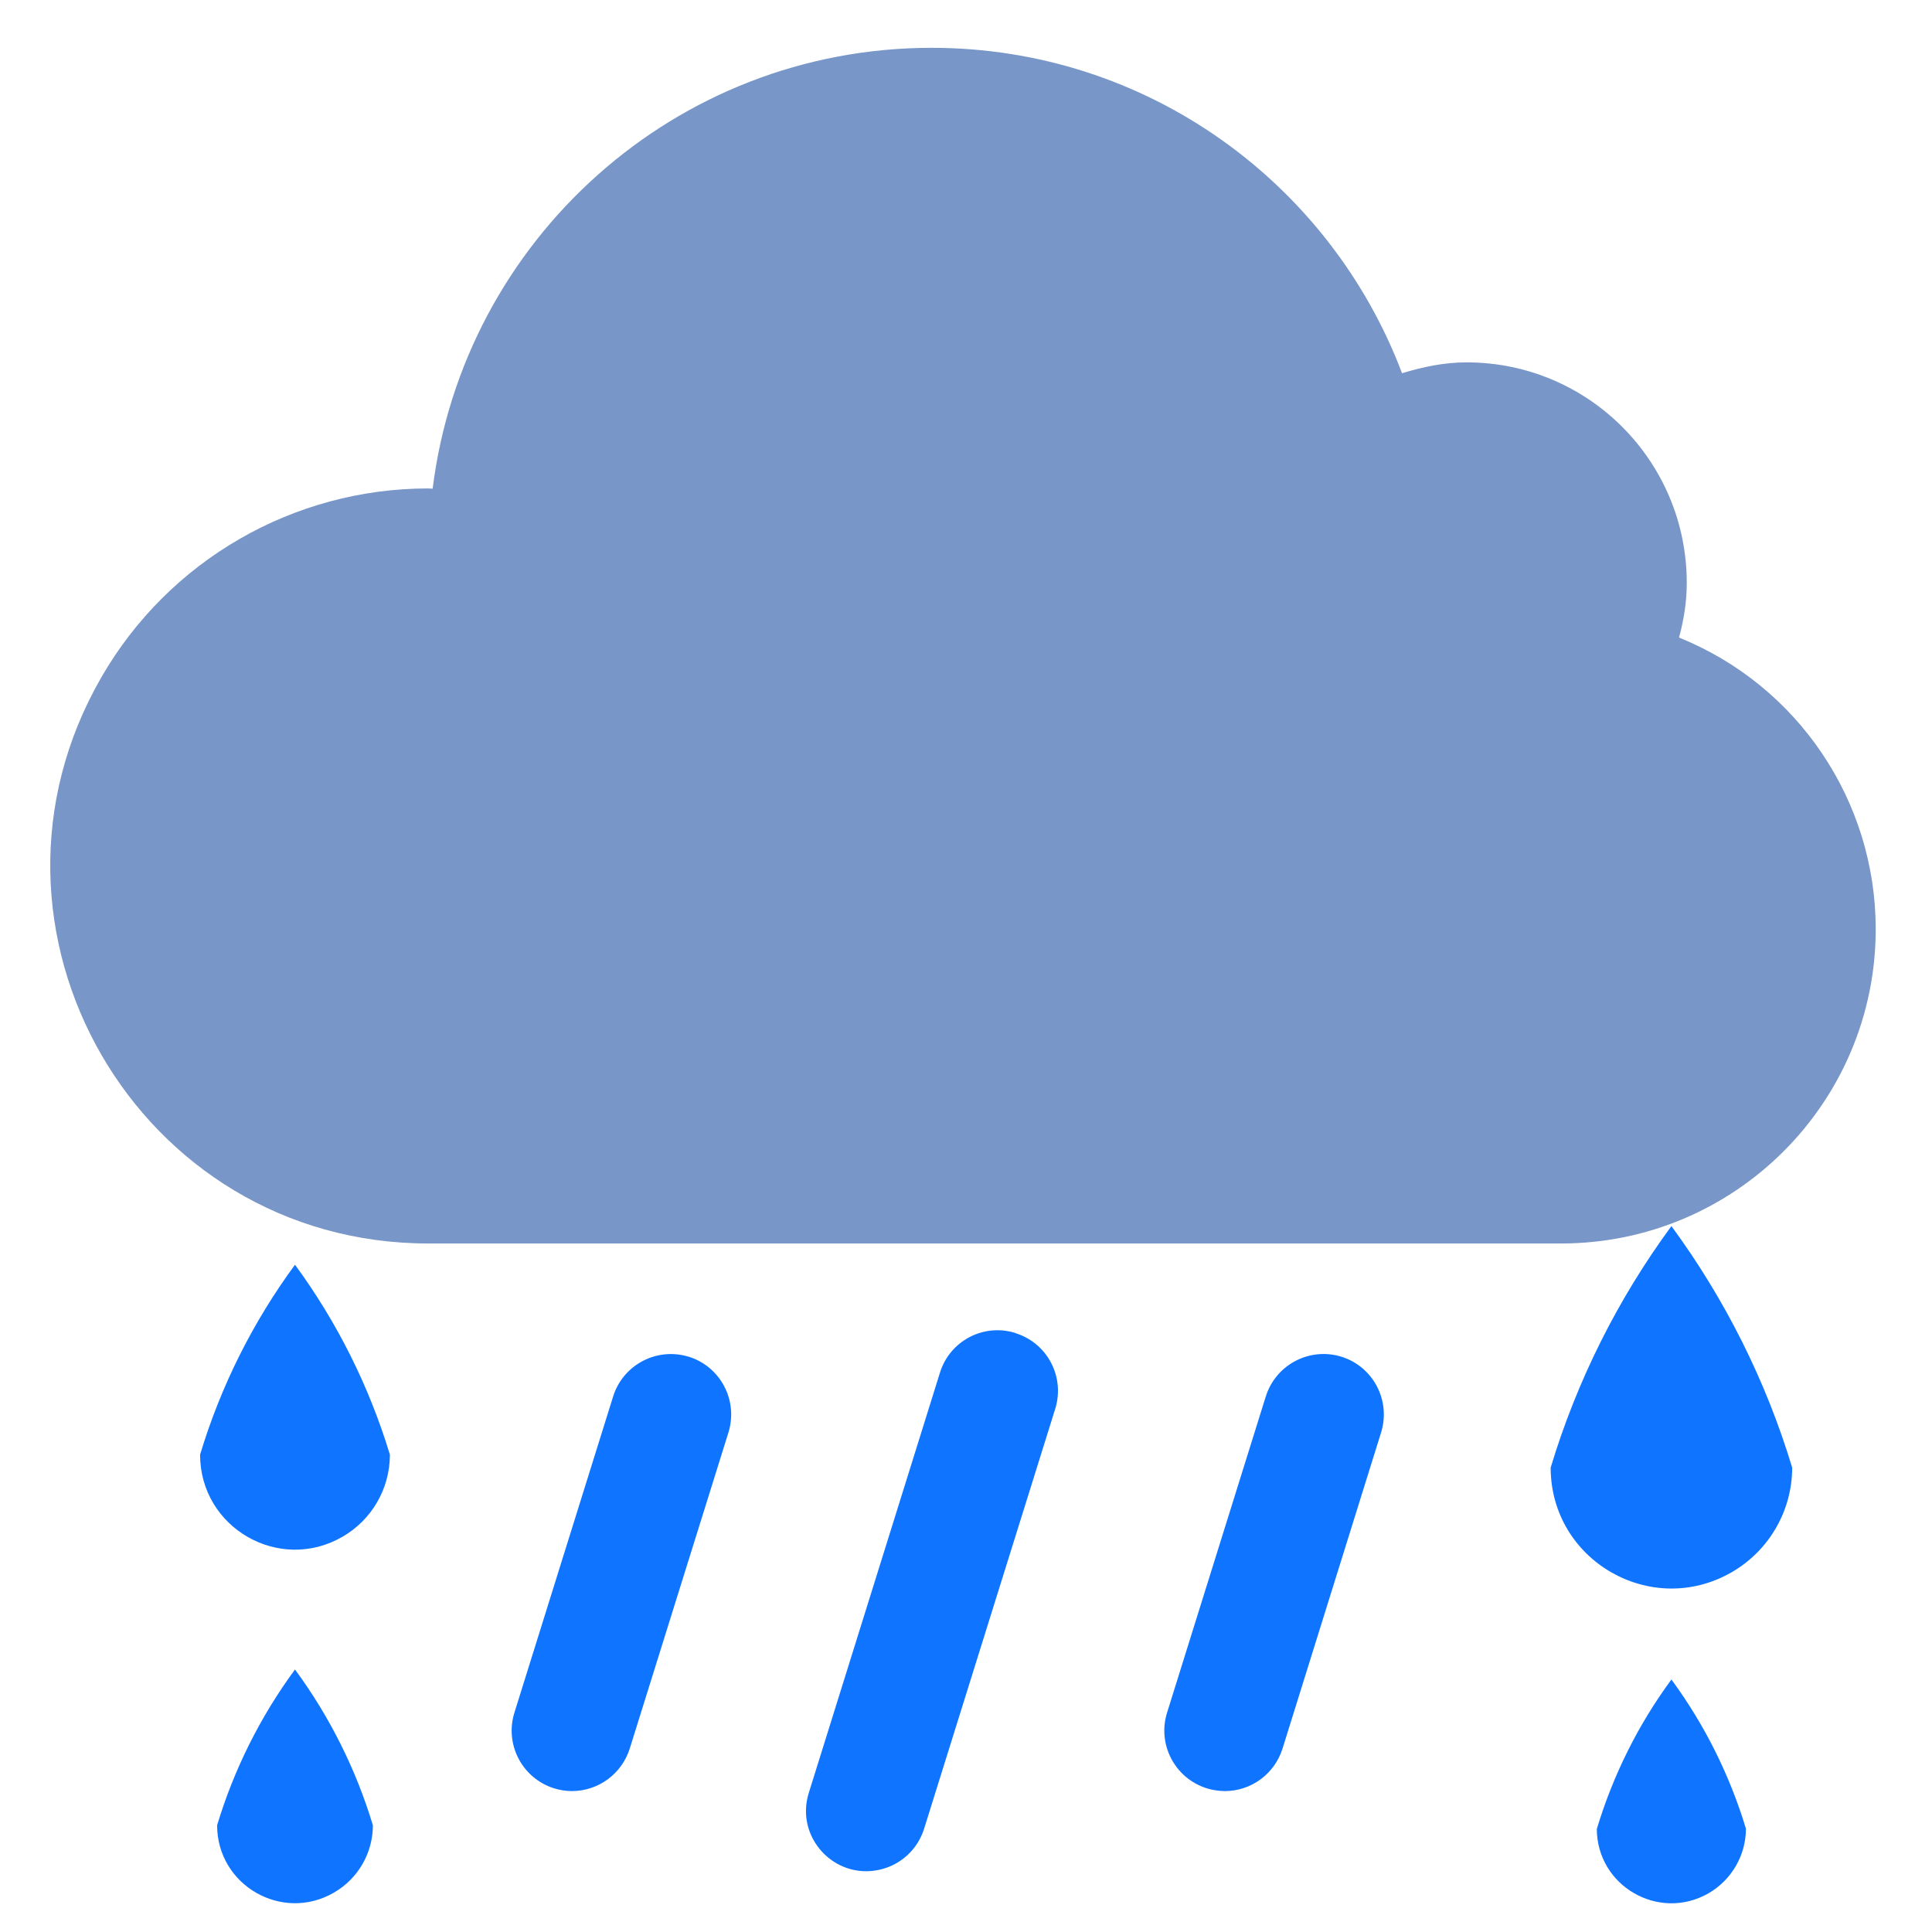
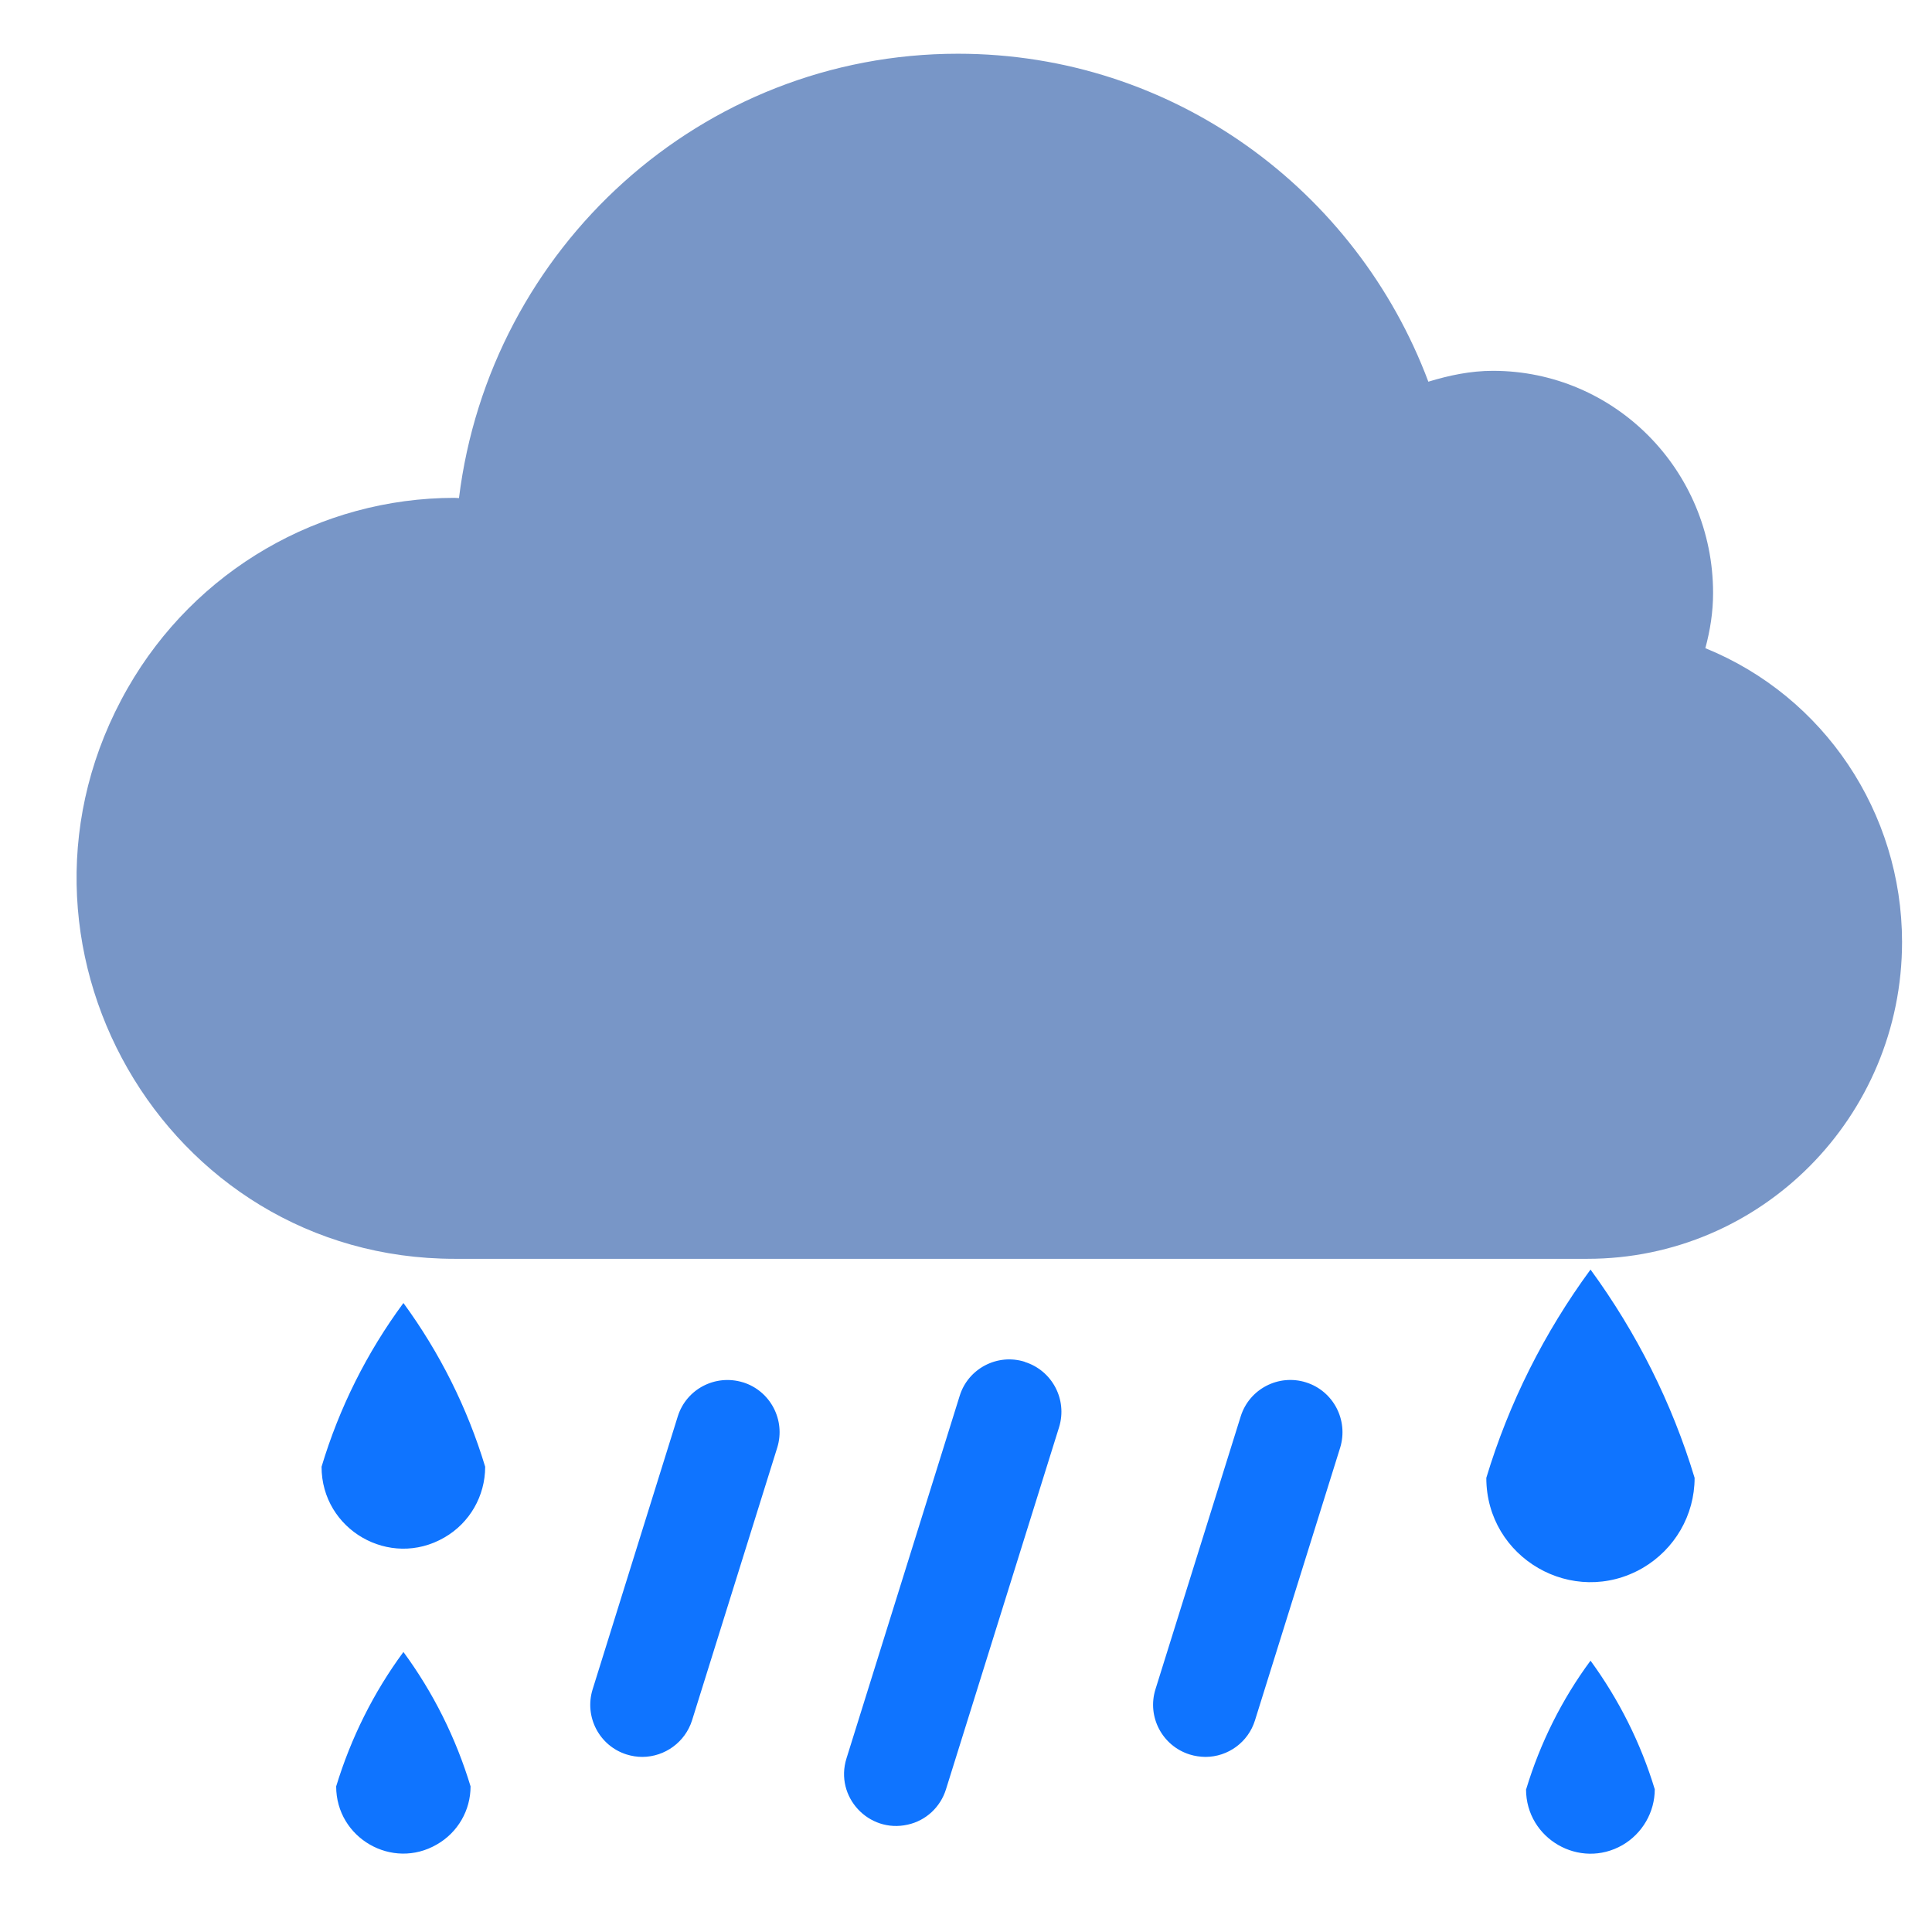
<svg xmlns="http://www.w3.org/2000/svg" width="16" height="16" fill="currentColor" class="qi-318" viewBox="0 0 16 16">
-   <path d="M 12.842 12.154 C 12.842 12.924 13.675 13.405 14.342 13.02 C 14.651 12.841 14.842 12.511 14.842 12.154 C 14.625 11.435 14.286 10.759 13.842 10.154 C 13.397 10.759 13.059 11.435 12.842 12.154 Z M 15.574 6.16 C 15.574 4.401 14.148 2.975 12.389 2.976 C 12.256 2.981 12.124 2.994 11.993 3.016 C 10.149 0.181 5.998 0.181 4.155 3.016 C 4.024 2.994 3.891 2.981 3.759 2.976 C 1.308 2.977 -0.223 5.631 1.004 7.753 C 1.808 9.144 3.522 9.718 5.002 9.092 C 6.751 10.655 9.396 10.655 11.146 9.092 C 13.246 9.982 15.573 8.441 15.574 6.16 Z M 12.389 8.345 C 12.096 8.345 11.806 8.286 11.537 8.172 C 11.184 8.021 10.776 8.086 10.487 8.339 C 9.114 9.573 7.032 9.573 5.66 8.339 C 5.371 8.087 4.964 8.022 4.611 8.172 C 3.063 8.83 1.383 7.565 1.587 5.895 C 1.722 4.798 2.654 3.975 3.759 3.976 C 3.816 3.978 3.873 3.984 3.929 3.994 L 4.03 4.008 C 4.409 4.056 4.782 3.883 4.992 3.564 C 6.441 1.333 9.707 1.333 11.156 3.564 C 11.365 3.883 11.739 4.056 12.118 4.008 L 12.22 3.994 C 12.276 3.984 12.333 3.978 12.39 3.976 C 14.071 3.976 15.122 5.796 14.282 7.252 C 13.891 7.928 13.17 8.345 12.39 8.345 Z M 1.657 12.047 C 1.657 12.652 2.312 13.03 2.836 12.727 C 3.079 12.587 3.229 12.328 3.229 12.047 C 3.058 11.482 2.792 10.95 2.443 10.474 C 2.093 10.95 1.827 11.482 1.657 12.047 Z M 8.411 11.04 C 8.147 10.956 7.865 11.104 7.784 11.369 L 6.698 14.848 C 6.583 15.215 6.91 15.569 7.285 15.484 C 7.46 15.445 7.6 15.315 7.653 15.145 L 8.739 11.667 C 8.821 11.403 8.674 11.123 8.411 11.041 Z M 5.704 11.236 C 5.44 11.155 5.161 11.301 5.078 11.564 L 4.26 14.184 C 4.178 14.447 4.325 14.727 4.588 14.81 C 4.636 14.825 4.687 14.833 4.738 14.833 C 4.956 14.832 5.149 14.69 5.215 14.482 L 6.033 11.862 C 6.114 11.598 5.968 11.319 5.705 11.236 Z M 11.11 11.236 C 10.846 11.154 10.566 11.301 10.483 11.564 L 9.665 14.184 C 9.583 14.447 9.73 14.727 9.994 14.81 C 10.042 14.825 10.092 14.832 10.143 14.833 C 10.362 14.833 10.555 14.691 10.621 14.482 L 11.438 11.862 C 11.519 11.598 11.373 11.319 11.11 11.236 Z M 1.798 15.116 C 1.798 15.612 2.335 15.923 2.765 15.674 C 2.965 15.559 3.088 15.346 3.088 15.116 C 2.948 14.652 2.73 14.216 2.443 13.826 C 2.156 14.216 1.938 14.652 1.798 15.116 Z M 13.224 15.144 C 13.224 15.619 13.738 15.916 14.15 15.679 C 14.341 15.568 14.459 15.364 14.459 15.144 C 14.325 14.7 14.116 14.282 13.842 13.909 C 13.567 14.282 13.359 14.7 13.225 15.144 Z" style="fill-rule: evenodd; fill: rgb(15, 116, 255);" />
-   <rect x="0.326" y="0.245" width="15.344" height="7.163" style="fill: rgb(255, 255, 255);" />
-   <path d="M 15.534 7.693 C 15.534 9.133 14.366 10.298 12.928 10.298 L 3.547 10.298 C 1.14 10.298 -0.364 7.693 0.84 5.608 C 1.398 4.64 2.43 4.045 3.547 4.045 C 3.558 4.045 3.57 4.047 3.583 4.047 C 3.839 1.99 5.59 0.396 7.715 0.396 C 9.5 0.396 11.016 1.517 11.611 3.091 C 11.782 3.039 11.958 3.001 12.146 3.001 C 13.153 3.001 13.969 3.818 13.969 4.827 C 13.969 4.984 13.945 5.133 13.905 5.28 C 14.889 5.677 15.533 6.632 15.534 7.693 Z" fill="#7896C7" style="" />
+   <path d="M 12.309 12.239 C 12.309 12.904 13.027 13.318 13.603 12.986 C 13.869 12.831 14.034 12.548 14.034 12.239 C 13.847 11.619 13.554 11.037 13.172 10.514 C 12.788 11.037 12.496 11.619 12.309 12.239 Z M 14.665 7.07 C 14.665 5.553 13.436 4.323 11.918 4.324 C 11.804 4.329 11.69 4.339 11.577 4.358 C 9.987 1.913 6.406 1.913 4.817 4.358 C 4.704 4.339 4.59 4.329 4.475 4.324 C 2.361 4.324 1.041 6.613 2.1 8.444 C 2.792 9.643 4.271 10.138 5.547 9.598 C 7.023 10.428 9.304 10.428 10.846 9.598 C 12.658 10.367 14.664 9.037 14.665 7.07 Z M 11.918 8.955 C 11.666 8.955 11.416 8.903 11.183 8.805 C 10.879 8.675 10.527 8.731 10.278 8.95 C 9.094 10.014 7.298 10.014 6.116 8.95 C 5.865 8.732 5.515 8.676 5.21 8.805 C 3.876 9.372 2.426 8.282 2.602 6.842 C 2.719 5.895 3.523 5.186 4.475 5.187 C 4.525 5.188 4.574 5.193 4.622 5.202 L 4.709 5.214 C 5.036 5.255 5.358 5.106 5.539 4.831 C 6.789 2.907 9.605 2.907 10.855 4.831 C 11.036 5.106 11.358 5.255 11.685 5.214 L 11.773 5.202 C 11.821 5.193 11.87 5.188 11.919 5.187 C 13.369 5.187 14.275 6.756 13.551 8.012 C 13.214 8.595 12.592 8.955 11.919 8.955 L 11.918 8.955 Z M 2.663 12.147 C 2.663 12.669 3.228 12.995 3.68 12.733 C 3.889 12.613 4.018 12.39 4.018 12.147 C 3.871 11.66 3.641 11.201 3.341 10.791 C 3.038 11.201 2.809 11.66 2.663 12.147 Z M 8.487 11.278 C 8.26 11.206 8.016 11.334 7.947 11.562 L 7.01 14.563 C 6.911 14.88 7.194 15.184 7.517 15.111 C 7.668 15.078 7.788 14.966 7.834 14.819 L 8.771 11.819 C 8.841 11.591 8.714 11.35 8.487 11.279 L 8.487 11.278 Z M 6.153 11.448 C 5.925 11.378 5.684 11.503 5.613 11.73 L 4.908 13.99 C 4.837 14.217 4.963 14.459 5.19 14.53 C 5.232 14.543 5.276 14.55 5.32 14.55 C 5.507 14.549 5.674 14.427 5.731 14.248 L 6.437 11.988 C 6.507 11.76 6.38 11.519 6.154 11.448 L 6.153 11.448 Z M 10.815 11.448 C 10.588 11.377 10.346 11.503 10.275 11.73 L 9.569 13.99 C 9.498 14.217 9.625 14.459 9.853 14.53 C 9.894 14.543 9.938 14.549 9.982 14.55 C 10.17 14.55 10.337 14.428 10.393 14.248 L 11.099 11.988 C 11.168 11.76 11.042 11.519 10.815 11.448 Z M 2.784 14.794 C 2.784 15.222 3.248 15.49 3.618 15.275 C 3.791 15.176 3.897 14.993 3.897 14.794 C 3.776 14.394 3.588 14.017 3.341 13.681 C 3.093 14.017 2.906 14.394 2.784 14.794 Z M 12.638 14.818 C 12.638 15.228 13.082 15.484 13.437 15.28 C 13.602 15.184 13.704 15.007 13.704 14.818 C 13.588 14.435 13.407 14.075 13.172 13.753 C 12.934 14.075 12.755 14.435 12.639 14.818 L 12.638 14.818 Z" style="fill-rule: evenodd; fill: rgb(15, 116, 255);" />
+   <path d="M 15.752 7.8 C 15.752 9.251 14.584 10.425 13.146 10.425 L 3.765 10.425 C 1.358 10.425 -0.146 7.8 1.058 5.698 C 1.616 4.723 2.648 4.123 3.765 4.123 C 3.776 4.123 3.788 4.125 3.801 4.125 C 4.057 2.052 5.808 0.445 7.933 0.445 C 9.718 0.445 11.234 1.575 11.829 3.161 C 12 3.109 12.176 3.071 12.364 3.071 C 13.371 3.071 14.187 3.894 14.187 4.911 C 14.187 5.069 14.163 5.219 14.123 5.368 C 15.107 5.768 15.751 6.73 15.752 7.8 Z" fill="#7896C7" style="" />
</svg>
